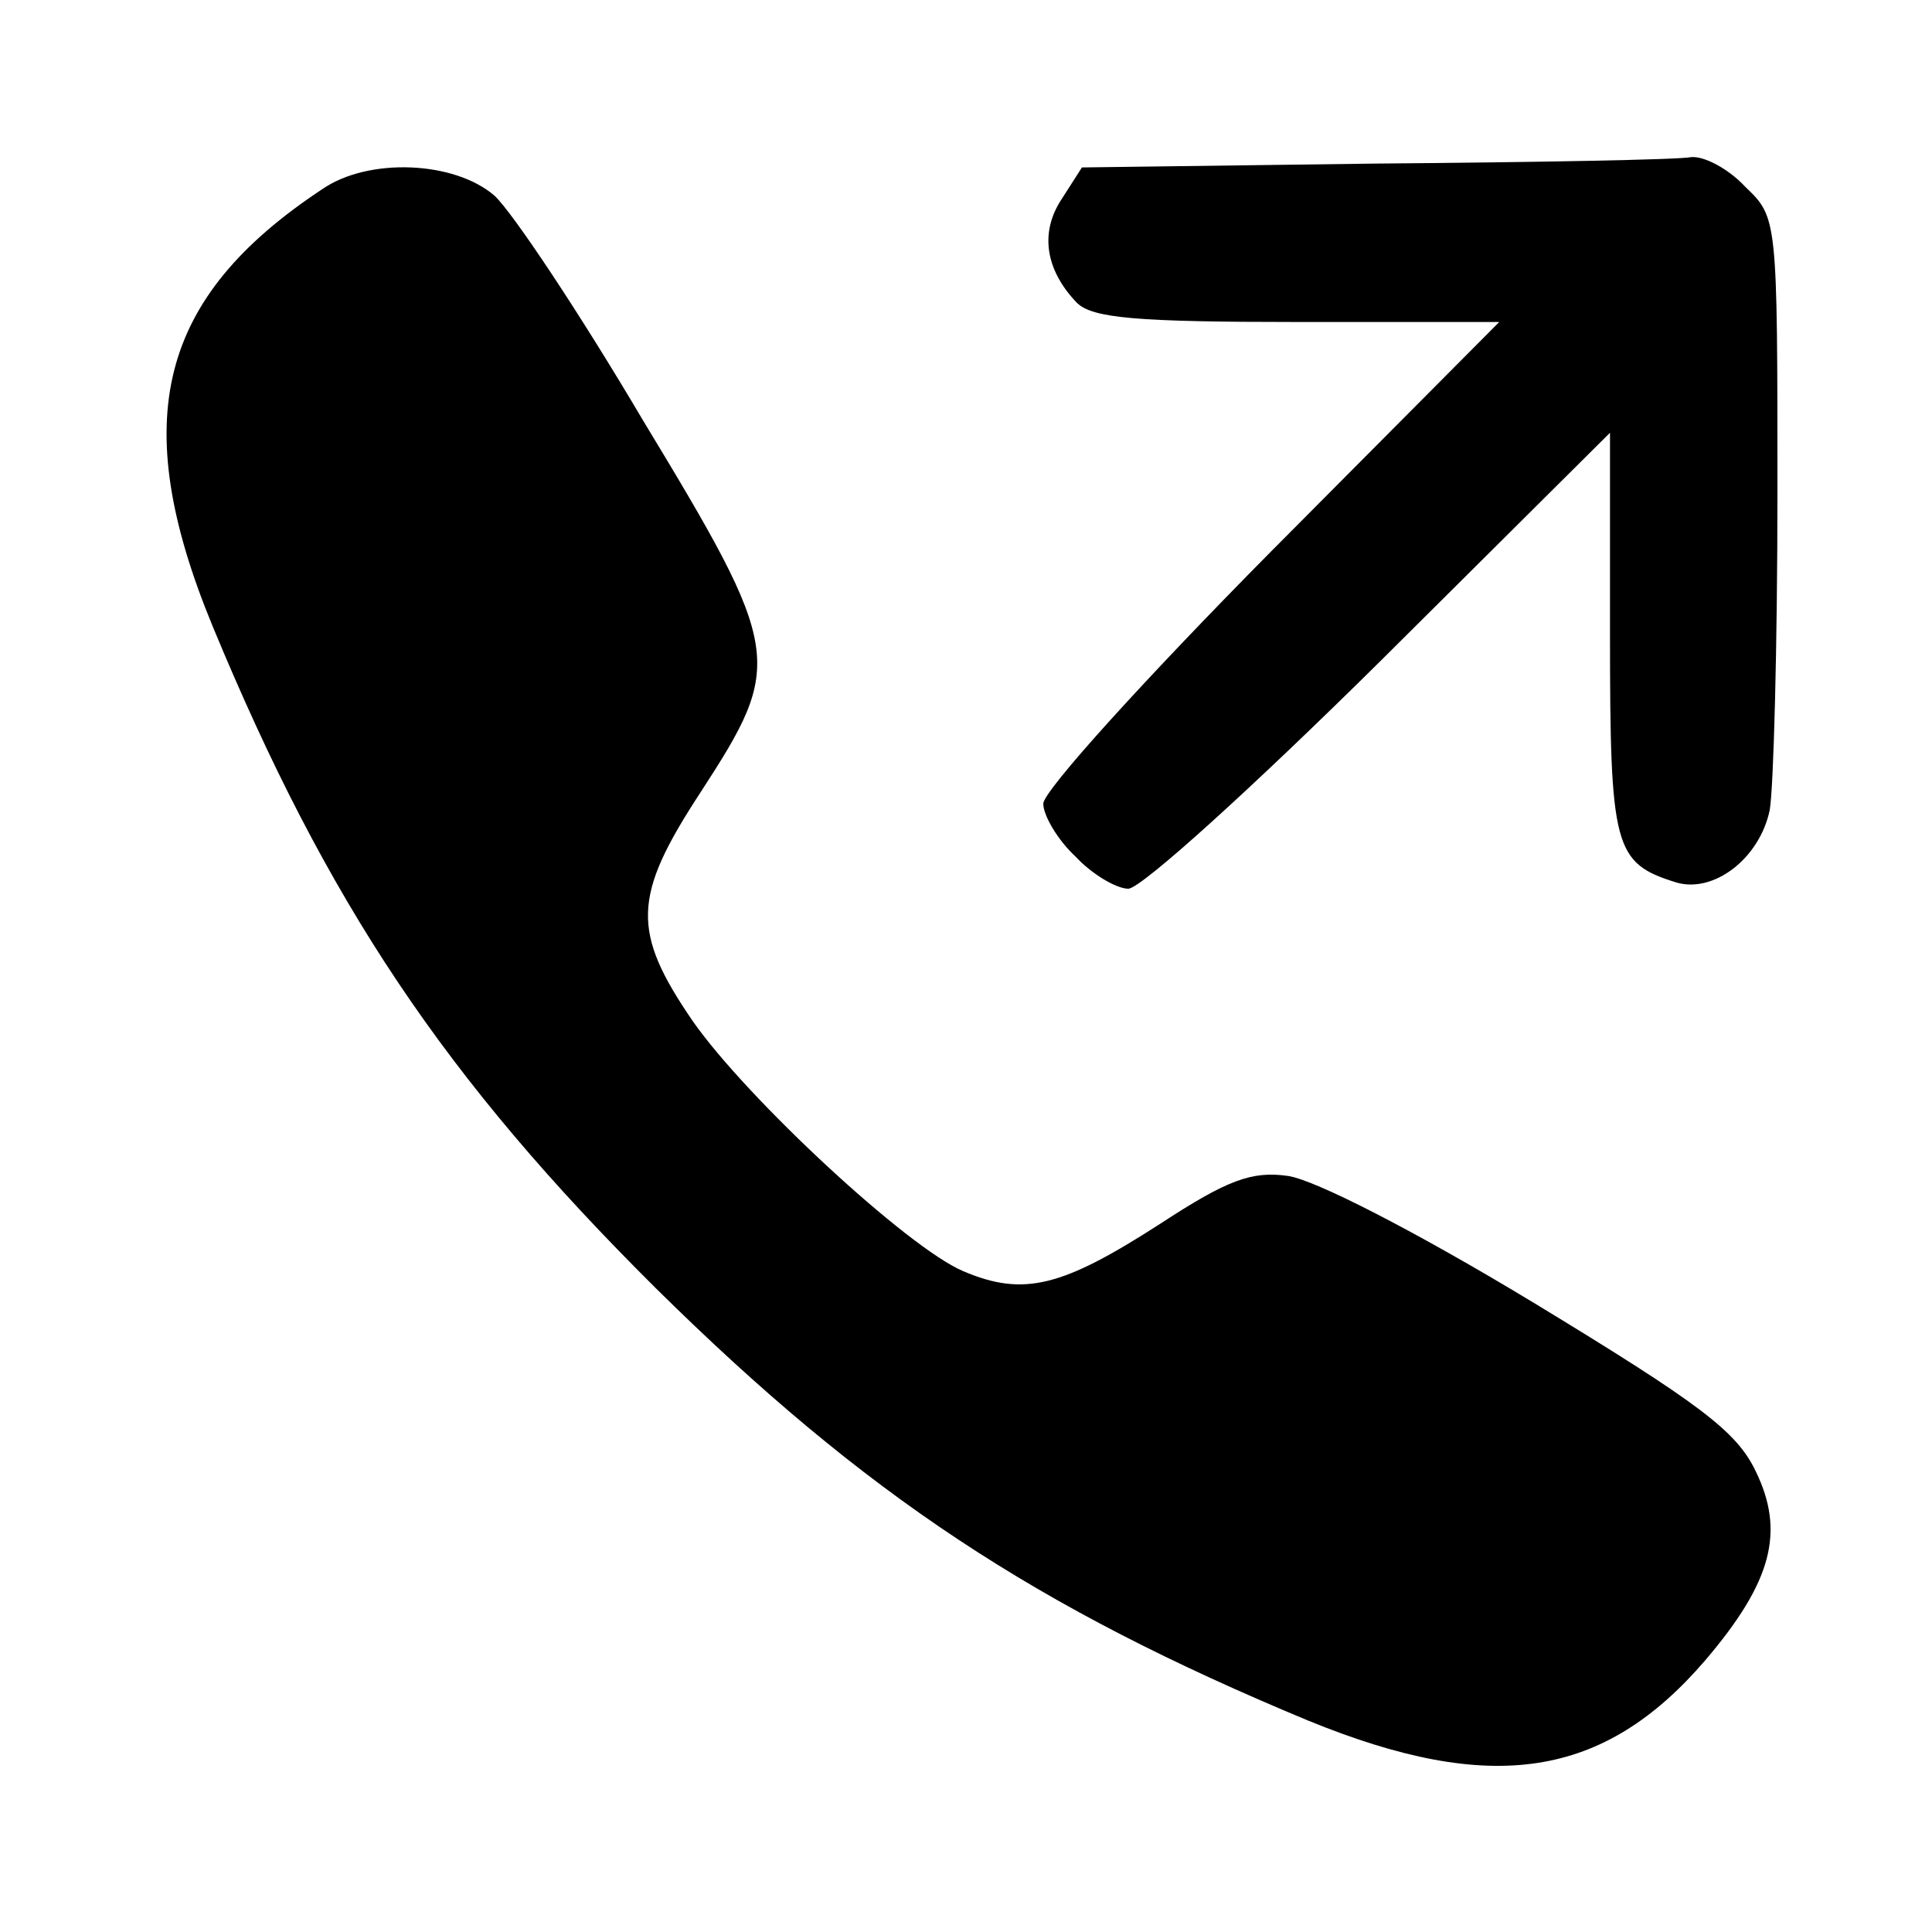
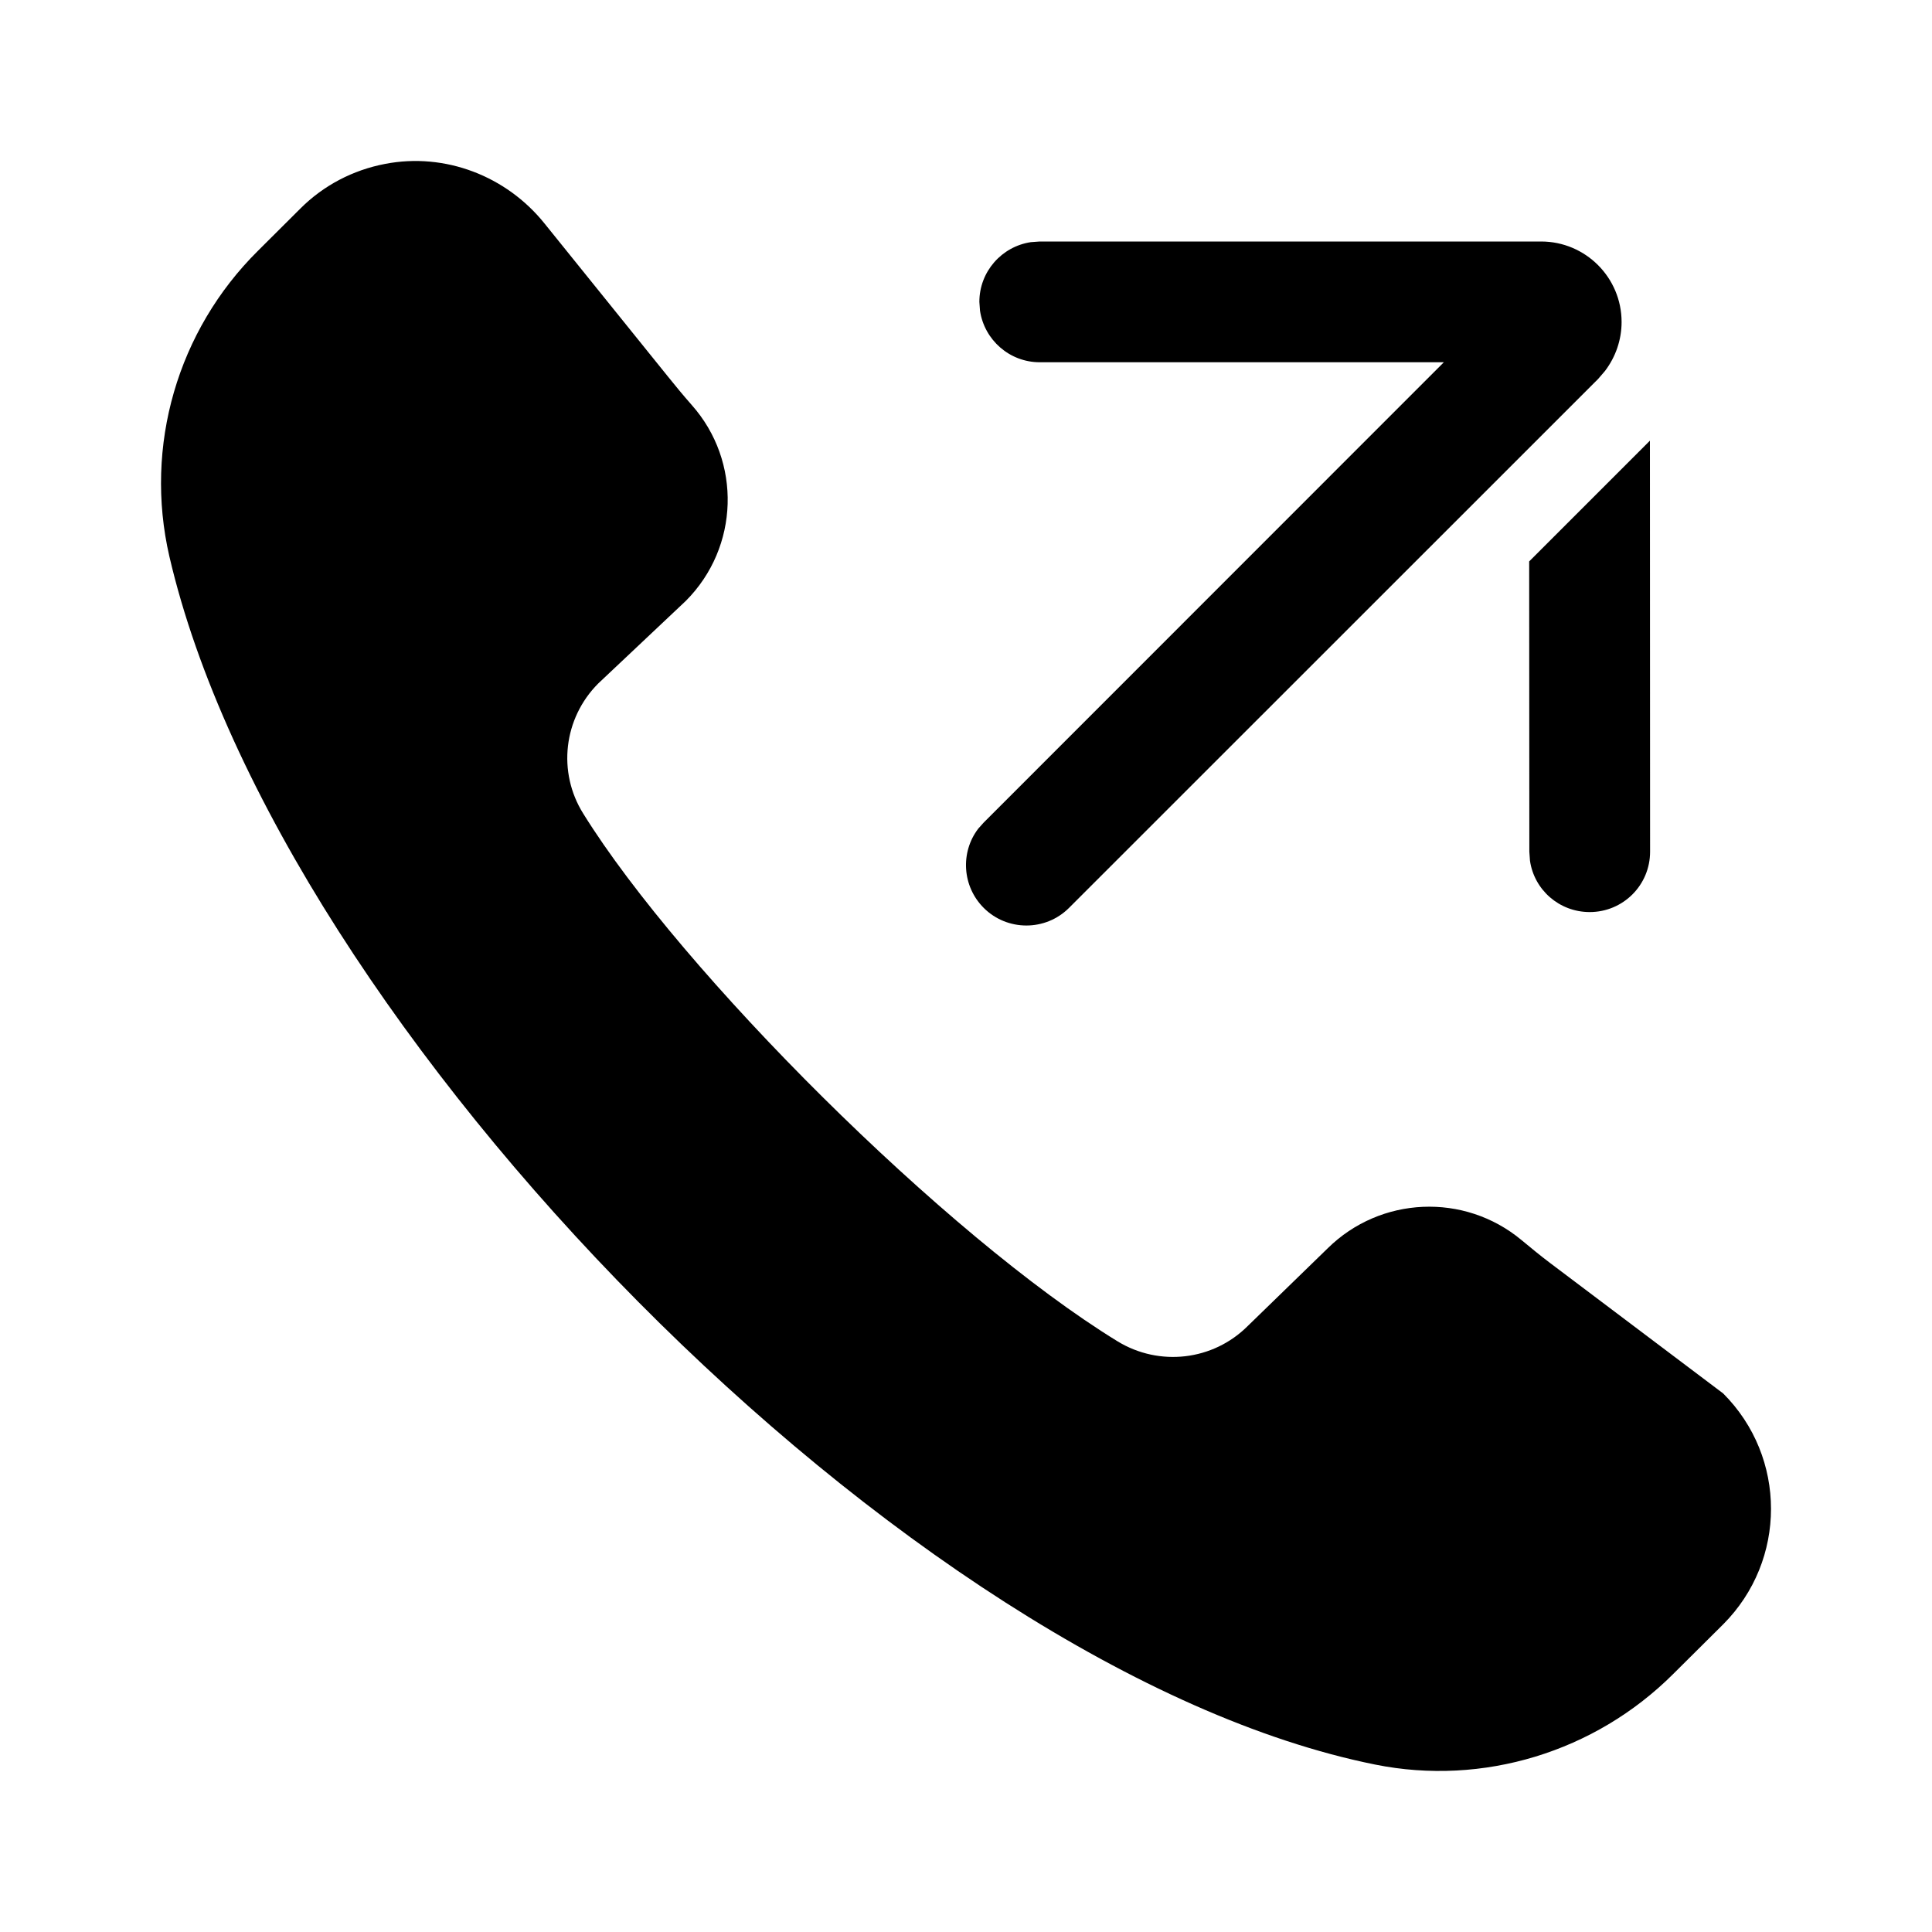
- <svg xmlns="http://www.w3.org/2000/svg" version="1.0" width="12px" height="12px" viewBox="0 0 150 150" preserveAspectRatio="xMidYMid meet">
-   <g transform="translate(0,150) scale(0.1,-0.1)" fill="#000000" stroke="none">
-     <path d="M1068 1373 l-228 -3 -16 -25 c-17 -26 -12 -55 12 -80 12 -12 46 -15 172 -15 l156 0 -177 -178 c-97 -98 -177 -186 -177 -196 0 -9 11 -28 25 -41 13 -14 32 -25 41 -25 10 0 98 80 196 177 l178 177 0 -156 c0 -166 3 -178 51 -193 29 -9 65 18 73 56 3 17 6 128 6 246 0 214 0 214 -25 238 -13 14 -32 24 -42 23 -10 -2 -120 -4 -245 -5z" />
-     <path d="M250 1353 c-127 -84 -151 -179 -85 -339 89 -215 180 -351 344 -514 163 -161 295 -248 507 -336 142 -58 229 -45 308 47 52 61 62 100 39 147 -15 31 -43 52 -173 131 -91 55 -169 95 -190 98 -28 4 -47 -3 -99 -37 -76 -49 -106 -57 -153 -37 -43 18 -168 134 -210 194 -48 70 -47 97 6 178 65 100 64 109 -45 289 -49 83 -101 161 -115 174 -31 27 -98 30 -134 5z" />
+ <svg xmlns="http://www.w3.org/2000/svg" width="12px" height="12px" viewBox="0 0 12 12" version="1.1">
+   <g id="ic_contacts_callrefuse" stroke="none" stroke-width="1" fill="none" fill-rule="evenodd">
+     <rect id="矩形" x="0" y="0" width="12" height="12" />
+     <path d="M2.392,1.018 C2.764,0.946 3.145,1.093 3.382,1.388 L3.382,1.388 L4.148,2.338 C4.196,2.398 4.245,2.457 4.296,2.515 C4.608,2.866 4.592,3.399 4.26,3.732 L4.26,3.732 L3.716,4.245 C3.5,4.461 3.461,4.796 3.623,5.054 C4.232,6.035 5.877,7.679 6.941,8.331 C7.201,8.49 7.535,8.451 7.75,8.236 L7.75,8.236 L8.246,7.754 C8.574,7.43 9.095,7.407 9.45,7.702 C9.508,7.75 9.566,7.798 9.627,7.844 L9.627,7.844 L10.703,8.655 C11.099,9.051 11.099,9.692 10.703,10.089 L10.703,10.089 L10.391,10.399 C9.907,10.881 9.212,11.095 8.541,10.96 C5.643,10.376 1.731,6.381 1.052,3.456 C0.894,2.771 1.102,2.053 1.603,1.557 L1.603,1.557 L1.866,1.295 C2.009,1.152 2.192,1.056 2.392,1.018 Z M9.572,1.5 C9.848,1.5 10.072,1.724 10.072,2 C10.072,2.111 10.035,2.217 9.969,2.304 L9.926,2.354 L6.64,5.639 C6.494,5.785 6.256,5.785 6.11,5.639 C5.976,5.505 5.964,5.294 6.076,5.147 L6.11,5.109 L8.968,2.25 L6.458,2.25 C6.27,2.25 6.114,2.111 6.087,1.93 L6.083,1.875 C6.083,1.687 6.222,1.531 6.403,1.504 L6.458,1.5 L9.572,1.5 Z M10.248,2.737 L10.249,5.29 C10.249,5.498 10.081,5.665 9.874,5.665 C9.685,5.665 9.529,5.527 9.503,5.346 L9.499,5.29 L9.498,3.487 L10.248,2.737 Z" id="形状结合" fill="#000000" />
  </g>
</svg>
